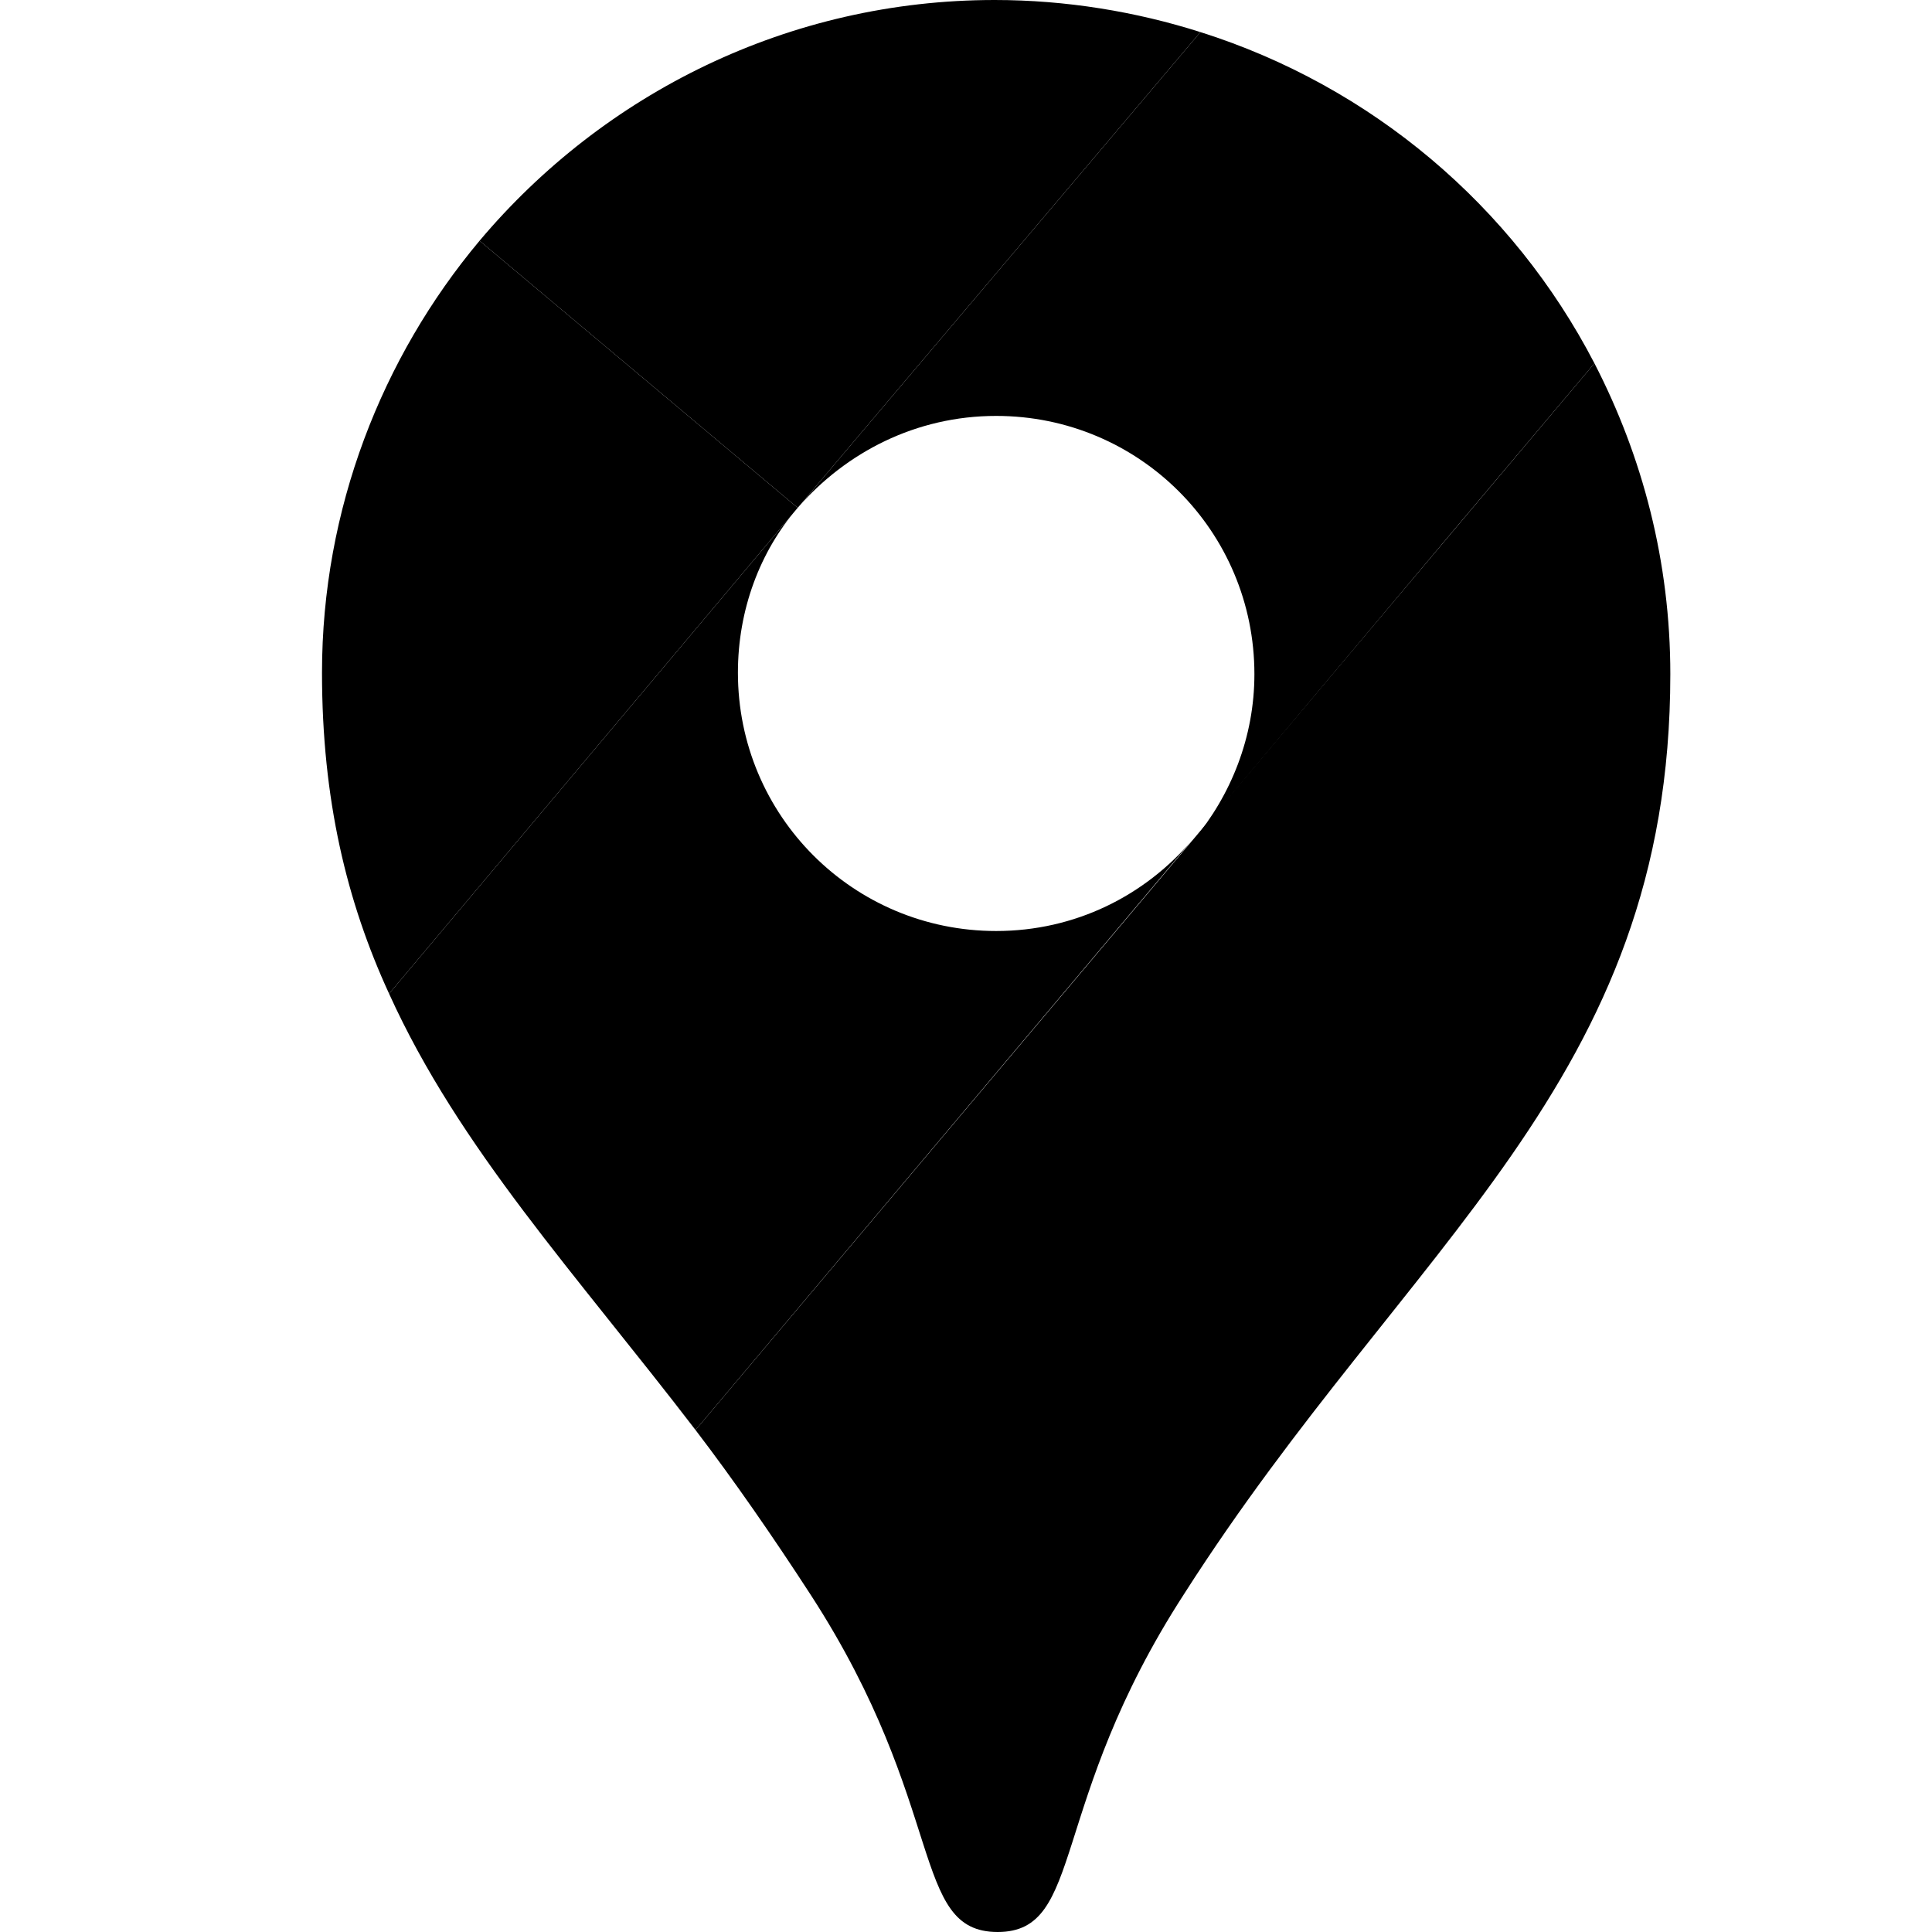
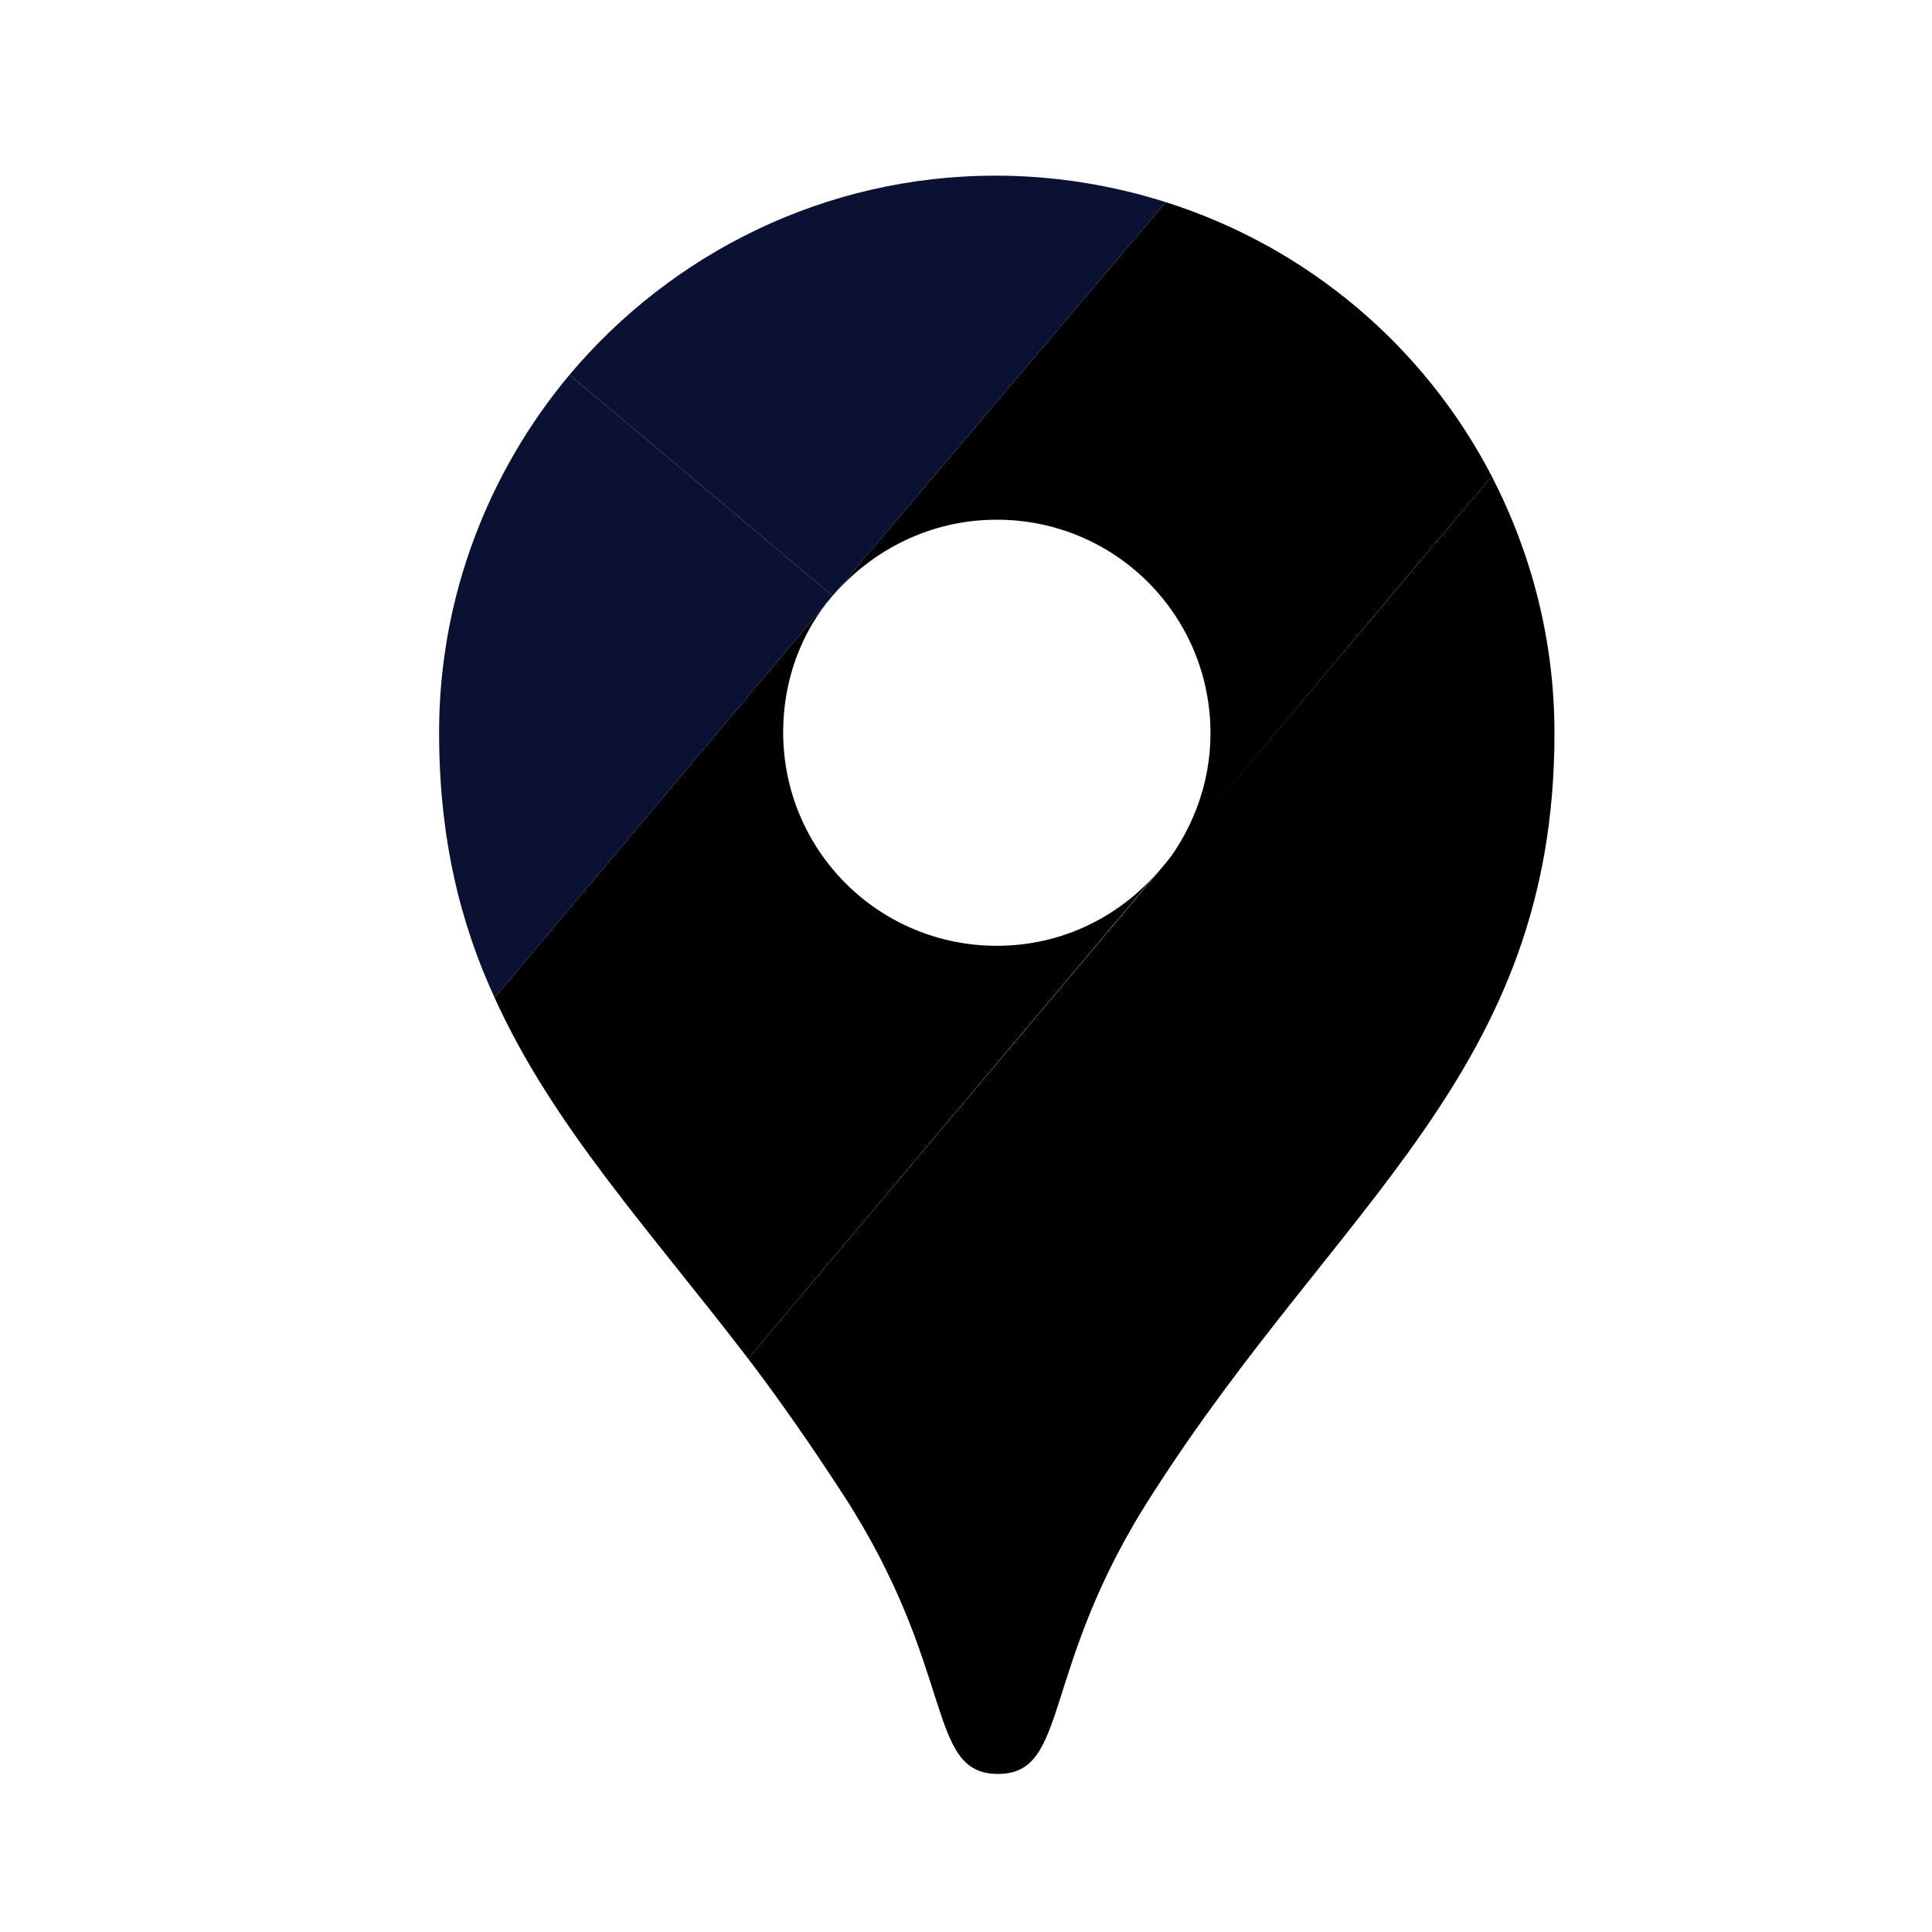
- <svg xmlns="http://www.w3.org/2000/svg" width="18" height="18" viewBox="0 0 18 18" fill="none">
-   <path d="M11.184 0.299C10.586 0.109 9.934 0 9.267 0C7.35 0 5.624 0.87 4.468 2.243L7.432 4.731L11.184 0.299Z" fill="currentColor" />
-   <path d="M4.468 2.243C3.557 3.331 3 4.745 3 6.267C3 7.45 3.231 8.402 3.625 9.258L7.432 4.731L4.468 2.243Z" fill="currentColor" />
-   <path d="M9.281 3.875C10.613 3.875 11.687 4.949 11.687 6.281C11.687 6.866 11.47 7.409 11.116 7.831C11.116 7.831 13.006 5.574 14.855 3.385C14.094 1.917 12.775 0.802 11.184 0.299L7.432 4.731C7.881 4.215 8.533 3.875 9.281 3.875Z" fill="currentColor" />
-   <path d="M9.281 8.674C7.949 8.674 6.875 7.6 6.875 6.267C6.875 5.683 7.079 5.139 7.432 4.731L3.625 9.258C4.278 10.699 5.366 11.869 6.48 13.323L11.116 7.817C10.668 8.347 10.015 8.674 9.281 8.674Z" fill="currentColor" />
-   <path d="M11.035 14.846C13.128 11.569 15.562 10.088 15.562 6.281C15.562 5.234 15.304 4.255 14.855 3.385L6.48 13.323C6.834 13.786 7.201 14.316 7.554 14.86C8.832 16.831 8.479 18 9.295 18C10.11 18 9.757 16.817 11.035 14.846Z" fill="currentColor" />
+ <svg xmlns="http://www.w3.org/2000/svg" width="22" height="22" viewBox="0 0 22 22" fill="none">
+   <path d="M13.275 2.302C12.67 2.11 12.011 2 11.337 2C9.399 2 7.653 2.88 6.485 4.268L9.481 6.784L13.275 2.302Z" fill="#0A1133" />
+   <path d="M6.485 4.268C5.564 5.368 5 6.797 5 8.337C5 9.533 5.234 10.495 5.632 11.361L9.481 6.784L6.485 4.268Z" fill="#0A1133" />
+   <path d="M11.351 5.918C12.698 5.918 13.784 7.004 13.784 8.351C13.784 8.942 13.564 9.492 13.207 9.918C13.207 9.918 15.117 7.636 16.987 5.423C16.217 3.938 14.883 2.811 13.275 2.302L9.481 6.784C9.935 6.261 10.595 5.918 11.351 5.918Z" fill="currentColor" />
+   <path d="M11.351 10.77C10.004 10.77 8.918 9.684 8.918 8.337C8.918 7.746 9.124 7.196 9.481 6.784L5.632 11.361C6.292 12.818 7.392 14 8.519 15.471L13.207 9.904C12.753 10.44 12.093 10.77 11.351 10.77Z" fill="currentColor" />
+   <path d="M13.124 17.011C15.241 13.698 17.701 12.2 17.701 8.351C17.701 7.292 17.44 6.303 16.987 5.423L8.519 15.471C8.876 15.939 9.248 16.475 9.605 17.025C10.897 19.018 10.54 20.2 11.364 20.2C12.189 20.2 11.832 19.004 13.124 17.011Z" fill="currentColor" />
</svg>
